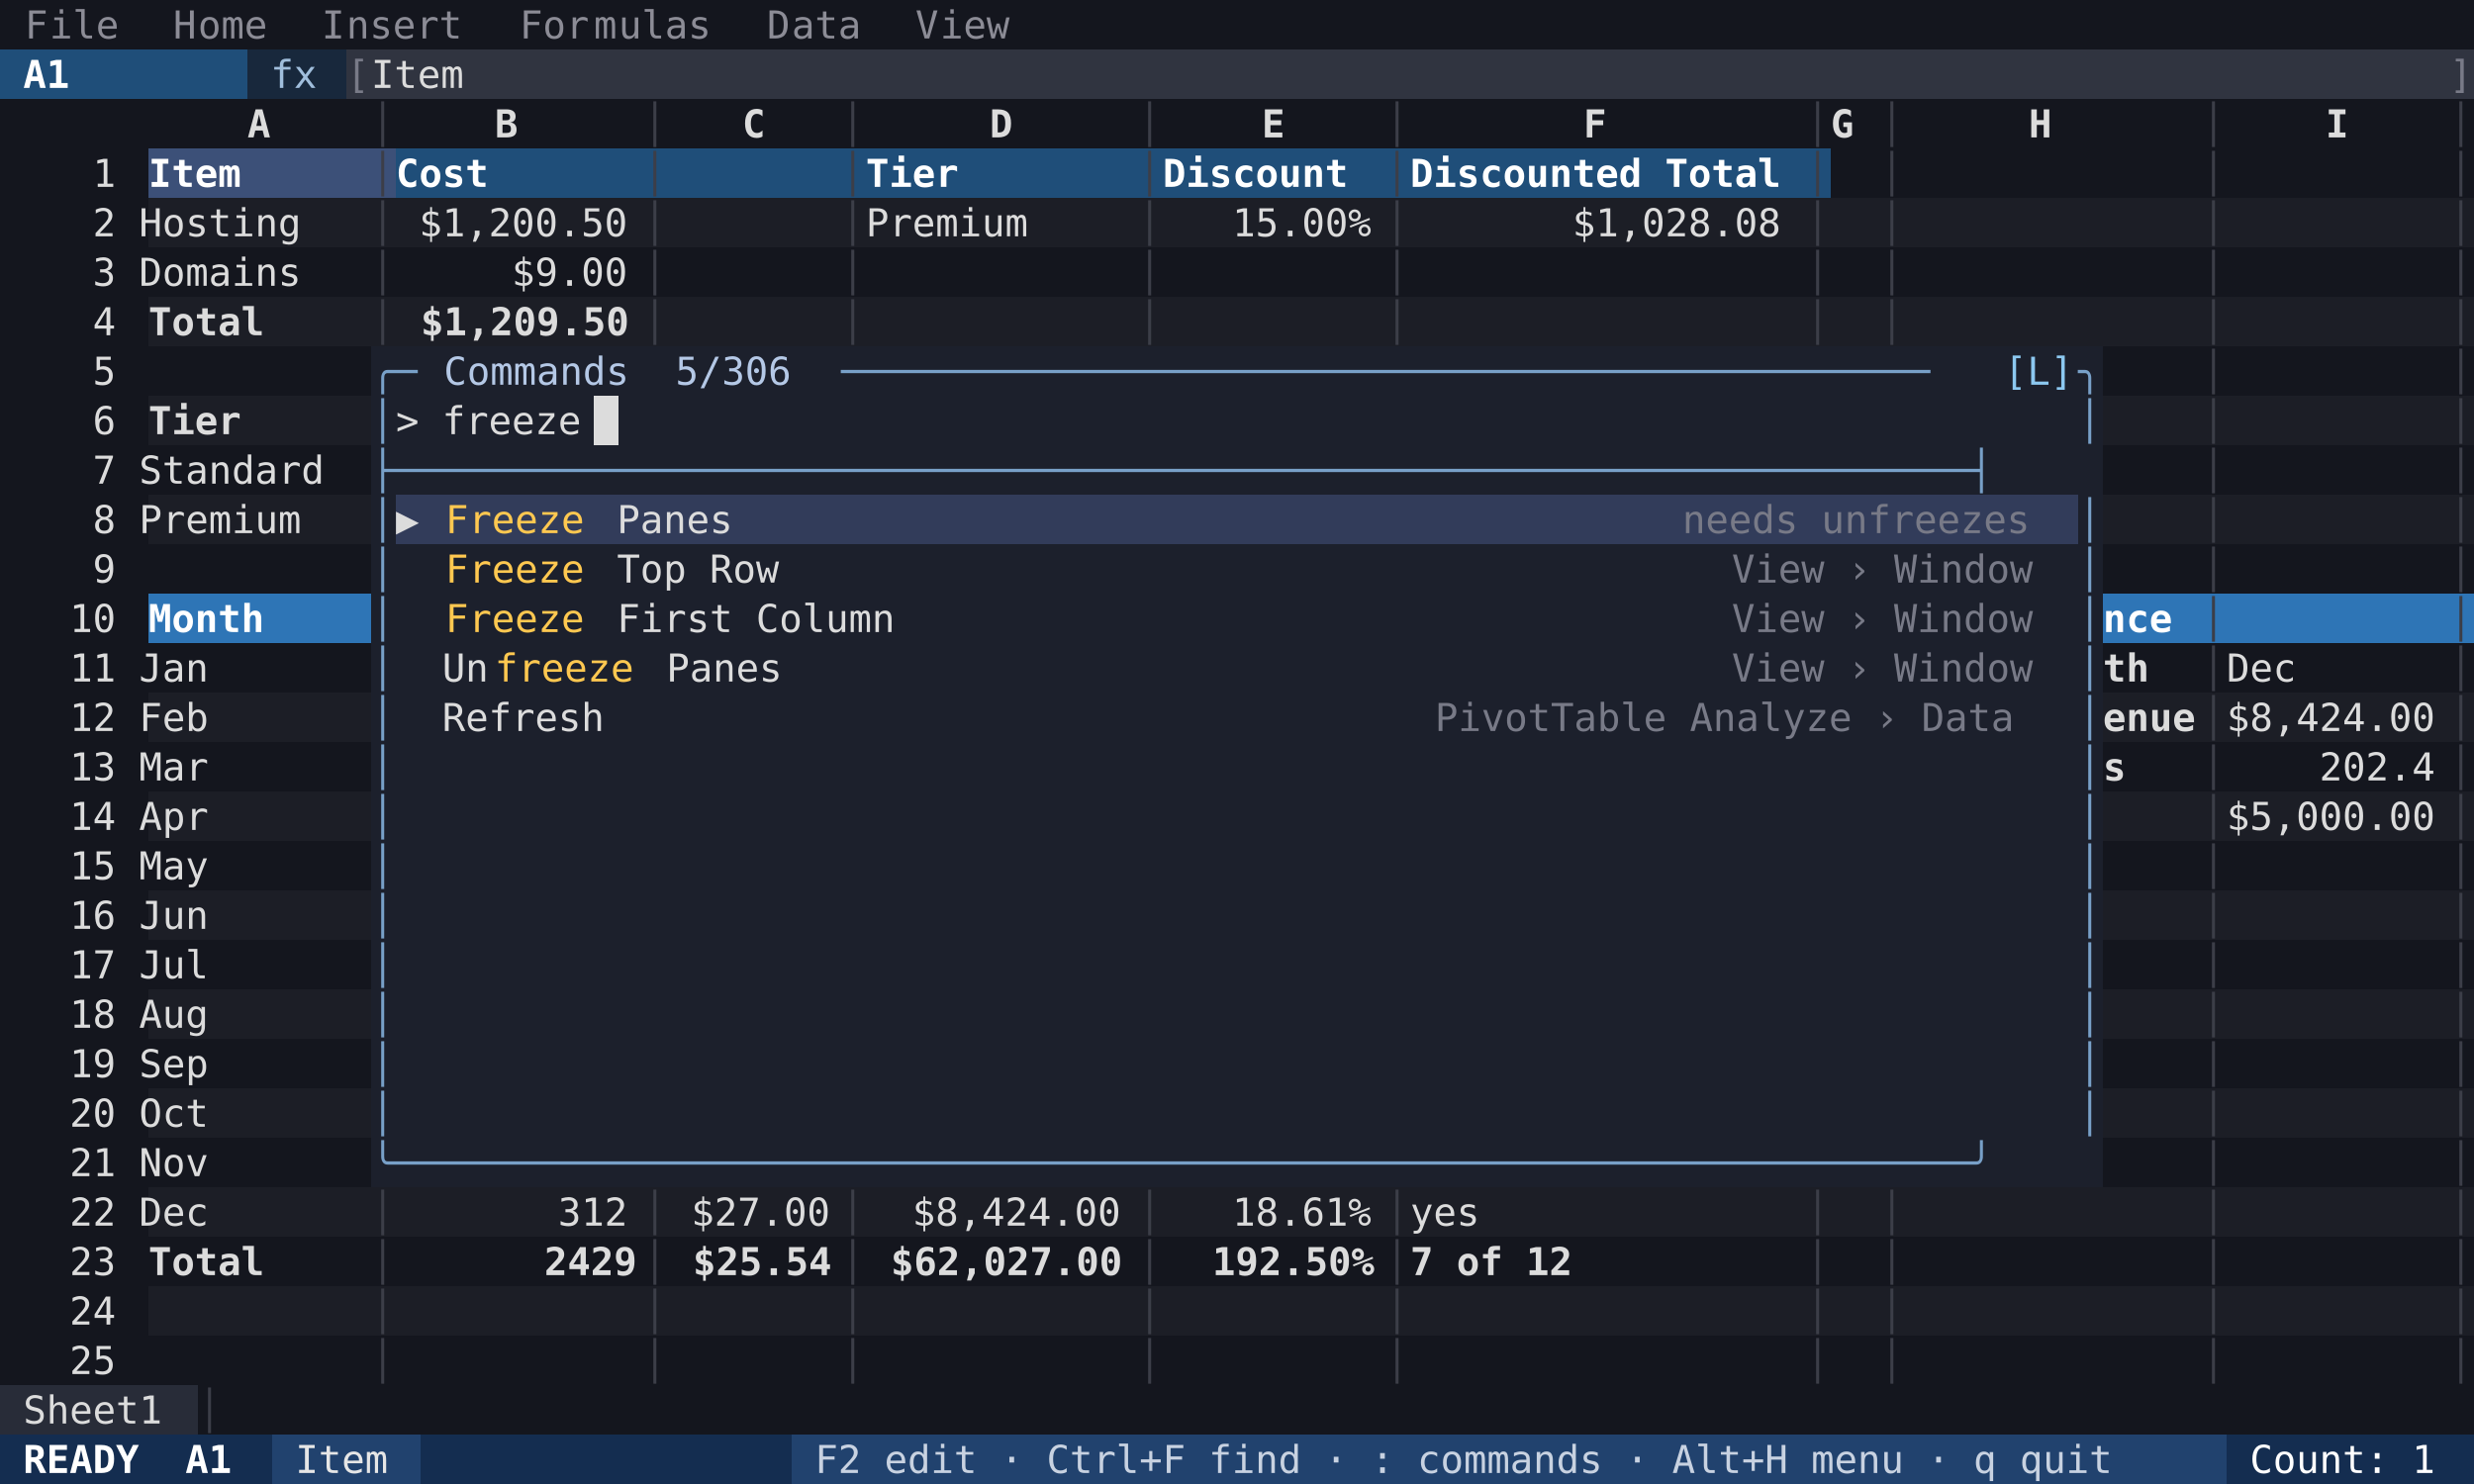
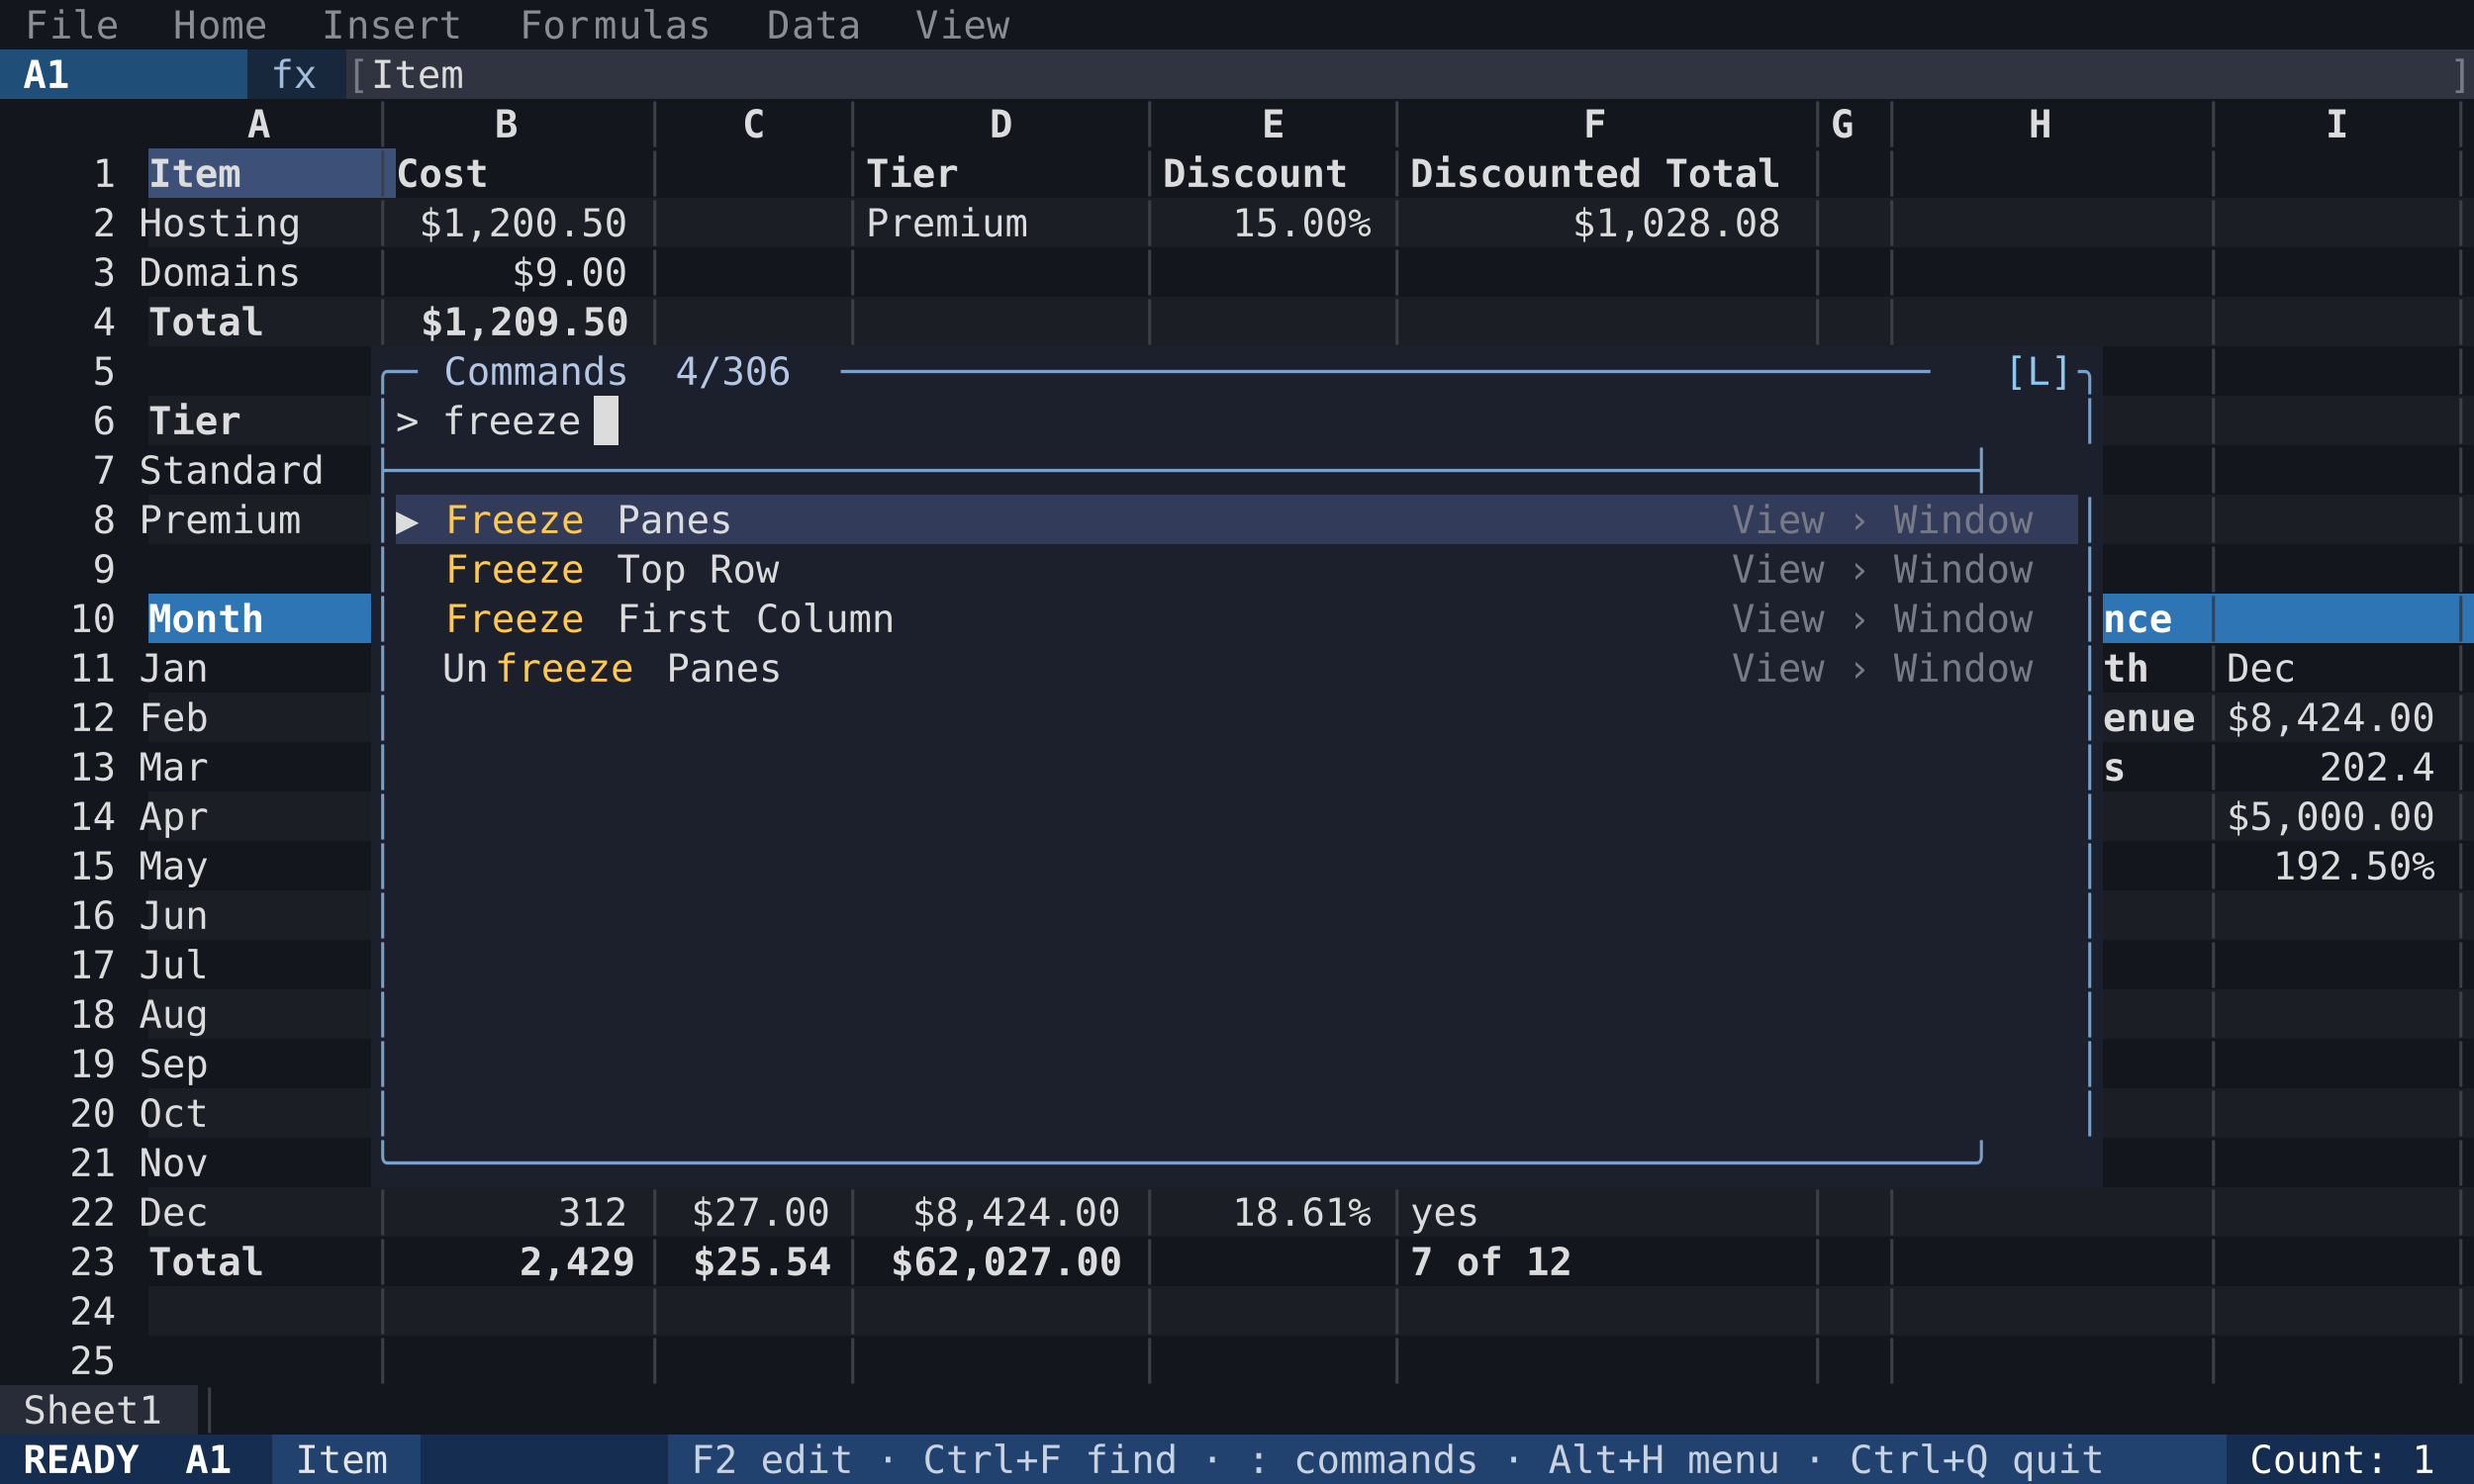
<svg xmlns="http://www.w3.org/2000/svg" width="900" height="540" viewBox="0 0 900 540" font-family="'SF Mono','DejaVu Sans Mono',monospace" font-size="14" xml:space="preserve">
  <rect width="100%" height="100%" fill="#101010" />
  <rect x="0" y="0" width="900" height="18" fill="#14161e" />
  <text x="9" y="14" textLength="9" lengthAdjust="spacingAndGlyphs" fill="#8c8c96">F</text>
  <text x="18" y="14" textLength="27" lengthAdjust="spacingAndGlyphs" fill="#8c8c96">ile</text>
  <text x="63" y="14" textLength="9" lengthAdjust="spacingAndGlyphs" fill="#8c8c96">H</text>
  <text x="72" y="14" textLength="27" lengthAdjust="spacingAndGlyphs" fill="#8c8c96">ome</text>
  <text x="117" y="14" textLength="9" lengthAdjust="spacingAndGlyphs" fill="#8c8c96">I</text>
  <text x="126" y="14" textLength="45" lengthAdjust="spacingAndGlyphs" fill="#8c8c96">nsert</text>
  <text x="189" y="14" textLength="27" lengthAdjust="spacingAndGlyphs" fill="#8c8c96">For</text>
  <text x="216" y="14" textLength="9" lengthAdjust="spacingAndGlyphs" fill="#8c8c96">m</text>
  <text x="225" y="14" textLength="36" lengthAdjust="spacingAndGlyphs" fill="#8c8c96">ulas</text>
  <text x="279" y="14" textLength="9" lengthAdjust="spacingAndGlyphs" fill="#8c8c96">D</text>
  <text x="288" y="14" textLength="27" lengthAdjust="spacingAndGlyphs" fill="#8c8c96">ata</text>
  <text x="333" y="14" textLength="9" lengthAdjust="spacingAndGlyphs" fill="#8c8c96">V</text>
  <text x="342" y="14" textLength="27" lengthAdjust="spacingAndGlyphs" fill="#8c8c96">iew</text>
  <rect x="0" y="18" width="90" height="18" fill="#1f4e79" />
  <rect x="90" y="18" width="36" height="18" fill="#18283c" />
  <rect x="126" y="18" width="774" height="18" fill="#303440" />
  <text x="0" y="32" textLength="90" lengthAdjust="spacingAndGlyphs" fill="#ffffff" font-weight="bold"> A1       </text>
  <text x="90" y="32" textLength="36" lengthAdjust="spacingAndGlyphs" fill="#a0bedc"> fx </text>
  <text x="126" y="32" textLength="9" lengthAdjust="spacingAndGlyphs" fill="#787a87">[</text>
  <text x="135" y="32" textLength="756" lengthAdjust="spacingAndGlyphs" fill="#dcdcdc">Item                                                                                </text>
  <text x="891" y="32" textLength="9" lengthAdjust="spacingAndGlyphs" fill="#787a87">]</text>
  <rect x="0" y="36" width="900" height="18" fill="#14161e" />
  <text x="90" y="50" textLength="9" lengthAdjust="spacingAndGlyphs" fill="#dcdcdc" font-weight="bold">A</text>
  <text x="135" y="50" textLength="9" lengthAdjust="spacingAndGlyphs" fill="#3c3e48">│</text>
  <text x="180" y="50" textLength="9" lengthAdjust="spacingAndGlyphs" fill="#dcdcdc" font-weight="bold">B</text>
  <text x="234" y="50" textLength="9" lengthAdjust="spacingAndGlyphs" fill="#3c3e48">│</text>
  <text x="270" y="50" textLength="9" lengthAdjust="spacingAndGlyphs" fill="#dcdcdc" font-weight="bold">C</text>
  <text x="306" y="50" textLength="9" lengthAdjust="spacingAndGlyphs" fill="#3c3e48">│</text>
  <text x="360" y="50" textLength="9" lengthAdjust="spacingAndGlyphs" fill="#dcdcdc" font-weight="bold">D</text>
  <text x="414" y="50" textLength="9" lengthAdjust="spacingAndGlyphs" fill="#3c3e48">│</text>
  <text x="459" y="50" textLength="9" lengthAdjust="spacingAndGlyphs" fill="#dcdcdc" font-weight="bold">E</text>
  <text x="504" y="50" textLength="9" lengthAdjust="spacingAndGlyphs" fill="#3c3e48">│</text>
  <text x="576" y="50" textLength="9" lengthAdjust="spacingAndGlyphs" fill="#dcdcdc" font-weight="bold">F</text>
  <text x="657" y="50" textLength="9" lengthAdjust="spacingAndGlyphs" fill="#3c3e48">│</text>
  <text x="666" y="50" textLength="9" lengthAdjust="spacingAndGlyphs" fill="#dcdcdc" font-weight="bold">G</text>
  <text x="684" y="50" textLength="9" lengthAdjust="spacingAndGlyphs" fill="#3c3e48">│</text>
  <text x="738" y="50" textLength="9" lengthAdjust="spacingAndGlyphs" fill="#dcdcdc" font-weight="bold">H</text>
  <text x="801" y="50" textLength="9" lengthAdjust="spacingAndGlyphs" fill="#3c3e48">│</text>
  <text x="846" y="50" textLength="9" lengthAdjust="spacingAndGlyphs" fill="#dcdcdc" font-weight="bold">I</text>
  <text x="891" y="50" textLength="9" lengthAdjust="spacingAndGlyphs" fill="#3c3e48">│</text>
  <rect x="0" y="54" width="54" height="18" fill="#14161e" />
  <rect x="54" y="54" width="90" height="18" fill="#3c5078" />
-   <rect x="144" y="54" width="522" height="18" fill="#1f4e79" />
-   <rect x="666" y="54" width="234" height="18" fill="#14161e" />
+   <rect x="144" y="54" width="756" height="18" fill="#14161e" />
  <text x="0" y="68" textLength="54" lengthAdjust="spacingAndGlyphs" fill="#dcdcdc">    1 </text>
-   <text x="54" y="68" textLength="36" lengthAdjust="spacingAndGlyphs" fill="#ffffff" font-weight="bold">Item</text>
+   <text x="54" y="68" textLength="36" lengthAdjust="spacingAndGlyphs" fill="#dcdcdc" font-weight="bold">Item</text>
  <text x="135" y="68" textLength="9" lengthAdjust="spacingAndGlyphs" fill="#3c3e48">│</text>
-   <text x="144" y="68" textLength="36" lengthAdjust="spacingAndGlyphs" fill="#ffffff" font-weight="bold">Cost</text>
+   <text x="144" y="68" textLength="36" lengthAdjust="spacingAndGlyphs" fill="#dcdcdc" font-weight="bold">Cost</text>
  <text x="234" y="68" textLength="9" lengthAdjust="spacingAndGlyphs" fill="#3c3e48">│</text>
  <text x="306" y="68" textLength="9" lengthAdjust="spacingAndGlyphs" fill="#3c3e48">│</text>
-   <text x="315" y="68" textLength="36" lengthAdjust="spacingAndGlyphs" fill="#ffffff" font-weight="bold">Tier</text>
+   <text x="315" y="68" textLength="36" lengthAdjust="spacingAndGlyphs" fill="#dcdcdc" font-weight="bold">Tier</text>
  <text x="414" y="68" textLength="9" lengthAdjust="spacingAndGlyphs" fill="#3c3e48">│</text>
-   <text x="423" y="68" textLength="72" lengthAdjust="spacingAndGlyphs" fill="#ffffff" font-weight="bold">Discount</text>
+   <text x="423" y="68" textLength="72" lengthAdjust="spacingAndGlyphs" fill="#dcdcdc" font-weight="bold">Discount</text>
  <text x="504" y="68" textLength="9" lengthAdjust="spacingAndGlyphs" fill="#3c3e48">│</text>
-   <text x="513" y="68" textLength="144" lengthAdjust="spacingAndGlyphs" fill="#ffffff" font-weight="bold">Discounted Total</text>
+   <text x="513" y="68" textLength="144" lengthAdjust="spacingAndGlyphs" fill="#dcdcdc" font-weight="bold">Discounted Total</text>
  <text x="657" y="68" textLength="9" lengthAdjust="spacingAndGlyphs" fill="#3c3e48">│</text>
  <text x="684" y="68" textLength="9" lengthAdjust="spacingAndGlyphs" fill="#3c3e48">│</text>
  <text x="801" y="68" textLength="9" lengthAdjust="spacingAndGlyphs" fill="#3c3e48">│</text>
  <text x="891" y="68" textLength="9" lengthAdjust="spacingAndGlyphs" fill="#3c3e48">│</text>
  <rect x="0" y="72" width="54" height="18" fill="#14161e" />
  <rect x="54" y="72" width="846" height="18" fill="#1c1e26" />
  <text x="0" y="86" textLength="135" lengthAdjust="spacingAndGlyphs" fill="#dcdcdc">    2 Hosting  </text>
  <text x="135" y="86" textLength="9" lengthAdjust="spacingAndGlyphs" fill="#3c3e48">│</text>
  <text x="144" y="86" textLength="90" lengthAdjust="spacingAndGlyphs" fill="#dcdcdc"> $1,200.50</text>
  <text x="234" y="86" textLength="9" lengthAdjust="spacingAndGlyphs" fill="#3c3e48">│</text>
  <text x="306" y="86" textLength="9" lengthAdjust="spacingAndGlyphs" fill="#3c3e48">│</text>
  <text x="315" y="86" textLength="63" lengthAdjust="spacingAndGlyphs" fill="#dcdcdc">Premium</text>
  <text x="414" y="86" textLength="9" lengthAdjust="spacingAndGlyphs" fill="#3c3e48">│</text>
  <text x="423" y="86" textLength="81" lengthAdjust="spacingAndGlyphs" fill="#dcdcdc">   15.00%</text>
  <text x="504" y="86" textLength="9" lengthAdjust="spacingAndGlyphs" fill="#3c3e48">│</text>
  <text x="513" y="86" textLength="144" lengthAdjust="spacingAndGlyphs" fill="#dcdcdc">       $1,028.08</text>
  <text x="657" y="86" textLength="9" lengthAdjust="spacingAndGlyphs" fill="#3c3e48">│</text>
  <text x="684" y="86" textLength="9" lengthAdjust="spacingAndGlyphs" fill="#3c3e48">│</text>
  <text x="801" y="86" textLength="9" lengthAdjust="spacingAndGlyphs" fill="#3c3e48">│</text>
  <text x="891" y="86" textLength="9" lengthAdjust="spacingAndGlyphs" fill="#3c3e48">│</text>
  <rect x="0" y="90" width="900" height="18" fill="#14161e" />
  <text x="0" y="104" textLength="135" lengthAdjust="spacingAndGlyphs" fill="#dcdcdc">    3 Domains  </text>
  <text x="135" y="104" textLength="9" lengthAdjust="spacingAndGlyphs" fill="#3c3e48">│</text>
  <text x="144" y="104" textLength="90" lengthAdjust="spacingAndGlyphs" fill="#dcdcdc">     $9.00</text>
  <text x="234" y="104" textLength="9" lengthAdjust="spacingAndGlyphs" fill="#3c3e48">│</text>
  <text x="306" y="104" textLength="9" lengthAdjust="spacingAndGlyphs" fill="#3c3e48">│</text>
  <text x="414" y="104" textLength="9" lengthAdjust="spacingAndGlyphs" fill="#3c3e48">│</text>
  <text x="504" y="104" textLength="9" lengthAdjust="spacingAndGlyphs" fill="#3c3e48">│</text>
  <text x="657" y="104" textLength="9" lengthAdjust="spacingAndGlyphs" fill="#3c3e48">│</text>
  <text x="684" y="104" textLength="9" lengthAdjust="spacingAndGlyphs" fill="#3c3e48">│</text>
  <text x="801" y="104" textLength="9" lengthAdjust="spacingAndGlyphs" fill="#3c3e48">│</text>
  <text x="891" y="104" textLength="9" lengthAdjust="spacingAndGlyphs" fill="#3c3e48">│</text>
  <rect x="0" y="108" width="54" height="18" fill="#14161e" />
  <rect x="54" y="108" width="846" height="18" fill="#1c1e26" />
  <text x="0" y="122" textLength="54" lengthAdjust="spacingAndGlyphs" fill="#dcdcdc">    4 </text>
  <text x="54" y="122" textLength="45" lengthAdjust="spacingAndGlyphs" fill="#dcdcdc" font-weight="bold">Total</text>
  <text x="135" y="122" textLength="9" lengthAdjust="spacingAndGlyphs" fill="#3c3e48">│</text>
  <text x="153" y="122" textLength="81" lengthAdjust="spacingAndGlyphs" fill="#dcdcdc" font-weight="bold">$1,209.50</text>
  <text x="234" y="122" textLength="9" lengthAdjust="spacingAndGlyphs" fill="#3c3e48">│</text>
  <text x="306" y="122" textLength="9" lengthAdjust="spacingAndGlyphs" fill="#3c3e48">│</text>
  <text x="414" y="122" textLength="9" lengthAdjust="spacingAndGlyphs" fill="#3c3e48">│</text>
  <text x="504" y="122" textLength="9" lengthAdjust="spacingAndGlyphs" fill="#3c3e48">│</text>
  <text x="657" y="122" textLength="9" lengthAdjust="spacingAndGlyphs" fill="#3c3e48">│</text>
  <text x="684" y="122" textLength="9" lengthAdjust="spacingAndGlyphs" fill="#3c3e48">│</text>
  <text x="801" y="122" textLength="9" lengthAdjust="spacingAndGlyphs" fill="#3c3e48">│</text>
  <text x="891" y="122" textLength="9" lengthAdjust="spacingAndGlyphs" fill="#3c3e48">│</text>
  <rect x="0" y="126" width="135" height="18" fill="#14161e" />
  <rect x="135" y="126" width="630" height="18" fill="#1c202c" />
  <rect x="765" y="126" width="135" height="18" fill="#14161e" />
  <text x="0" y="140" textLength="135" lengthAdjust="spacingAndGlyphs" fill="#dcdcdc">    5          </text>
  <text x="135" y="140" textLength="18" lengthAdjust="spacingAndGlyphs" fill="#78a0c8">╭─</text>
-   <text x="153" y="140" textLength="153" lengthAdjust="spacingAndGlyphs" fill="#b4c8e6"> Commands  5/306 </text>
+   <text x="153" y="140" textLength="153" lengthAdjust="spacingAndGlyphs" fill="#b4c8e6"> Commands  4/306 </text>
  <text x="306" y="140" textLength="423" lengthAdjust="spacingAndGlyphs" fill="#78a0c8">───────────────────────────────────────────────</text>
  <text x="729" y="140" textLength="27" lengthAdjust="spacingAndGlyphs" fill="#8cc8f0">[L]</text>
  <text x="756" y="140" textLength="9" lengthAdjust="spacingAndGlyphs" fill="#78a0c8">╮</text>
  <text x="801" y="140" textLength="9" lengthAdjust="spacingAndGlyphs" fill="#3c3e48">│</text>
  <text x="891" y="140" textLength="9" lengthAdjust="spacingAndGlyphs" fill="#3c3e48">│</text>
  <rect x="0" y="144" width="54" height="18" fill="#14161e" />
  <rect x="54" y="144" width="81" height="18" fill="#1c1e26" />
  <rect x="135" y="144" width="81" height="18" fill="#1c202c" />
  <rect x="216" y="144" width="9" height="18" fill="#dcdcdc" />
  <rect x="225" y="144" width="540" height="18" fill="#1c202c" />
  <rect x="765" y="144" width="135" height="18" fill="#1c1e26" />
  <text x="0" y="158" textLength="54" lengthAdjust="spacingAndGlyphs" fill="#dcdcdc">    6 </text>
  <text x="54" y="158" textLength="36" lengthAdjust="spacingAndGlyphs" fill="#dcdcdc" font-weight="bold">Tier</text>
  <text x="135" y="158" textLength="9" lengthAdjust="spacingAndGlyphs" fill="#78a0c8">│</text>
  <text x="144" y="158" textLength="72" lengthAdjust="spacingAndGlyphs" fill="#dcdcdc">&gt; freeze</text>
  <text x="756" y="158" textLength="9" lengthAdjust="spacingAndGlyphs" fill="#78a0c8">│</text>
  <text x="801" y="158" textLength="9" lengthAdjust="spacingAndGlyphs" fill="#3c3e48">│</text>
  <text x="891" y="158" textLength="9" lengthAdjust="spacingAndGlyphs" fill="#3c3e48">│</text>
  <rect x="0" y="162" width="135" height="18" fill="#14161e" />
  <rect x="135" y="162" width="630" height="18" fill="#1c202c" />
  <rect x="765" y="162" width="135" height="18" fill="#14161e" />
  <text x="0" y="176" textLength="135" lengthAdjust="spacingAndGlyphs" fill="#dcdcdc">    7 Standard </text>
  <text x="135" y="176" textLength="630" lengthAdjust="spacingAndGlyphs" fill="#78a0c8">├────────────────────────────────────────────────────────────────────┤</text>
  <text x="801" y="176" textLength="9" lengthAdjust="spacingAndGlyphs" fill="#3c3e48">│</text>
  <text x="891" y="176" textLength="9" lengthAdjust="spacingAndGlyphs" fill="#3c3e48">│</text>
  <rect x="0" y="180" width="54" height="18" fill="#14161e" />
  <rect x="54" y="180" width="81" height="18" fill="#1c1e26" />
  <rect x="135" y="180" width="9" height="18" fill="#1c202c" />
  <rect x="144" y="180" width="612" height="18" fill="#323c5a" />
  <rect x="756" y="180" width="9" height="18" fill="#1c202c" />
  <rect x="765" y="180" width="135" height="18" fill="#1c1e26" />
  <text x="0" y="194" textLength="135" lengthAdjust="spacingAndGlyphs" fill="#dcdcdc">    8 Premium  </text>
  <text x="135" y="194" textLength="9" lengthAdjust="spacingAndGlyphs" fill="#78a0c8">│</text>
  <text x="144" y="194" textLength="18" lengthAdjust="spacingAndGlyphs" fill="#dcdcdc">▶ </text>
  <text x="162" y="194" textLength="54" lengthAdjust="spacingAndGlyphs" fill="#ffc850">Freeze</text>
-   <text x="216" y="194" textLength="396" lengthAdjust="spacingAndGlyphs" fill="#dcdcdc"> Panes                                      </text>
-   <text x="612" y="194" textLength="135" lengthAdjust="spacingAndGlyphs" fill="#787a87">needs unfreezes</text>
+   <text x="216" y="194" textLength="414" lengthAdjust="spacingAndGlyphs" fill="#dcdcdc"> Panes                                        </text>
+   <text x="630" y="194" textLength="117" lengthAdjust="spacingAndGlyphs" fill="#787a87">View › Window</text>
  <text x="756" y="194" textLength="9" lengthAdjust="spacingAndGlyphs" fill="#78a0c8">│</text>
  <text x="801" y="194" textLength="9" lengthAdjust="spacingAndGlyphs" fill="#3c3e48">│</text>
  <text x="891" y="194" textLength="9" lengthAdjust="spacingAndGlyphs" fill="#3c3e48">│</text>
  <rect x="0" y="198" width="135" height="18" fill="#14161e" />
  <rect x="135" y="198" width="630" height="18" fill="#1c202c" />
  <rect x="765" y="198" width="135" height="18" fill="#14161e" />
  <text x="0" y="212" textLength="135" lengthAdjust="spacingAndGlyphs" fill="#dcdcdc">    9          </text>
  <text x="135" y="212" textLength="9" lengthAdjust="spacingAndGlyphs" fill="#78a0c8">│</text>
  <text x="162" y="212" textLength="54" lengthAdjust="spacingAndGlyphs" fill="#ffc850">Freeze</text>
  <text x="216" y="212" textLength="414" lengthAdjust="spacingAndGlyphs" fill="#dcdcdc"> Top Row                                      </text>
  <text x="630" y="212" textLength="117" lengthAdjust="spacingAndGlyphs" fill="#787a87">View › Window</text>
  <text x="756" y="212" textLength="9" lengthAdjust="spacingAndGlyphs" fill="#78a0c8">│</text>
  <text x="801" y="212" textLength="9" lengthAdjust="spacingAndGlyphs" fill="#3c3e48">│</text>
  <text x="891" y="212" textLength="9" lengthAdjust="spacingAndGlyphs" fill="#3c3e48">│</text>
  <rect x="0" y="216" width="54" height="18" fill="#14161e" />
  <rect x="54" y="216" width="81" height="18" fill="#2e75b6" />
  <rect x="135" y="216" width="630" height="18" fill="#1c202c" />
  <rect x="765" y="216" width="135" height="18" fill="#2e75b6" />
  <text x="0" y="230" textLength="54" lengthAdjust="spacingAndGlyphs" fill="#dcdcdc">   10 </text>
  <text x="54" y="230" textLength="45" lengthAdjust="spacingAndGlyphs" fill="#ffffff" font-weight="bold">Month</text>
  <text x="135" y="230" textLength="9" lengthAdjust="spacingAndGlyphs" fill="#78a0c8">│</text>
  <text x="162" y="230" textLength="54" lengthAdjust="spacingAndGlyphs" fill="#ffc850">Freeze</text>
  <text x="216" y="230" textLength="414" lengthAdjust="spacingAndGlyphs" fill="#dcdcdc"> First Column                                 </text>
  <text x="630" y="230" textLength="117" lengthAdjust="spacingAndGlyphs" fill="#787a87">View › Window</text>
  <text x="756" y="230" textLength="9" lengthAdjust="spacingAndGlyphs" fill="#78a0c8">│</text>
  <text x="765" y="230" textLength="27" lengthAdjust="spacingAndGlyphs" fill="#ffffff" font-weight="bold">nce</text>
  <text x="801" y="230" textLength="9" lengthAdjust="spacingAndGlyphs" fill="#3c3e48">│</text>
  <text x="891" y="230" textLength="9" lengthAdjust="spacingAndGlyphs" fill="#3c3e48">│</text>
  <rect x="0" y="234" width="135" height="18" fill="#14161e" />
  <rect x="135" y="234" width="630" height="18" fill="#1c202c" />
  <rect x="765" y="234" width="135" height="18" fill="#14161e" />
  <text x="0" y="248" textLength="135" lengthAdjust="spacingAndGlyphs" fill="#dcdcdc">   11 Jan      </text>
  <text x="135" y="248" textLength="9" lengthAdjust="spacingAndGlyphs" fill="#78a0c8">│</text>
  <text x="144" y="248" textLength="36" lengthAdjust="spacingAndGlyphs" fill="#dcdcdc">  Un</text>
  <text x="180" y="248" textLength="54" lengthAdjust="spacingAndGlyphs" fill="#ffc850">freeze</text>
  <text x="234" y="248" textLength="396" lengthAdjust="spacingAndGlyphs" fill="#dcdcdc"> Panes                                      </text>
  <text x="630" y="248" textLength="117" lengthAdjust="spacingAndGlyphs" fill="#787a87">View › Window</text>
  <text x="756" y="248" textLength="9" lengthAdjust="spacingAndGlyphs" fill="#78a0c8">│</text>
  <text x="765" y="248" textLength="18" lengthAdjust="spacingAndGlyphs" fill="#dcdcdc" font-weight="bold">th</text>
  <text x="801" y="248" textLength="9" lengthAdjust="spacingAndGlyphs" fill="#3c3e48">│</text>
  <text x="810" y="248" textLength="81" lengthAdjust="spacingAndGlyphs" fill="#dcdcdc">Dec      </text>
  <text x="891" y="248" textLength="9" lengthAdjust="spacingAndGlyphs" fill="#3c3e48">│</text>
  <rect x="0" y="252" width="54" height="18" fill="#14161e" />
  <rect x="54" y="252" width="81" height="18" fill="#1c1e26" />
  <rect x="135" y="252" width="630" height="18" fill="#1c202c" />
  <rect x="765" y="252" width="135" height="18" fill="#1c1e26" />
  <text x="0" y="266" textLength="135" lengthAdjust="spacingAndGlyphs" fill="#dcdcdc">   12 Feb      </text>
  <text x="135" y="266" textLength="9" lengthAdjust="spacingAndGlyphs" fill="#78a0c8">│</text>
-   <text x="144" y="266" textLength="378" lengthAdjust="spacingAndGlyphs" fill="#dcdcdc">  Refresh                                 </text>
-   <text x="522" y="266" textLength="225" lengthAdjust="spacingAndGlyphs" fill="#787a87">PivotTable Analyze › Data</text>
  <text x="756" y="266" textLength="9" lengthAdjust="spacingAndGlyphs" fill="#78a0c8">│</text>
  <text x="765" y="266" textLength="36" lengthAdjust="spacingAndGlyphs" fill="#dcdcdc" font-weight="bold">enue</text>
  <text x="801" y="266" textLength="9" lengthAdjust="spacingAndGlyphs" fill="#3c3e48">│</text>
  <text x="810" y="266" textLength="81" lengthAdjust="spacingAndGlyphs" fill="#dcdcdc">$8,424.00</text>
  <text x="891" y="266" textLength="9" lengthAdjust="spacingAndGlyphs" fill="#3c3e48">│</text>
  <rect x="0" y="270" width="135" height="18" fill="#14161e" />
  <rect x="135" y="270" width="630" height="18" fill="#1c202c" />
  <rect x="765" y="270" width="135" height="18" fill="#14161e" />
  <text x="0" y="284" textLength="135" lengthAdjust="spacingAndGlyphs" fill="#dcdcdc">   13 Mar      </text>
  <text x="135" y="284" textLength="9" lengthAdjust="spacingAndGlyphs" fill="#78a0c8">│</text>
  <text x="756" y="284" textLength="9" lengthAdjust="spacingAndGlyphs" fill="#78a0c8">│</text>
  <text x="765" y="284" textLength="9" lengthAdjust="spacingAndGlyphs" fill="#dcdcdc" font-weight="bold">s</text>
  <text x="801" y="284" textLength="9" lengthAdjust="spacingAndGlyphs" fill="#3c3e48">│</text>
  <text x="810" y="284" textLength="81" lengthAdjust="spacingAndGlyphs" fill="#dcdcdc">    202.4</text>
  <text x="891" y="284" textLength="9" lengthAdjust="spacingAndGlyphs" fill="#3c3e48">│</text>
  <rect x="0" y="288" width="54" height="18" fill="#14161e" />
  <rect x="54" y="288" width="81" height="18" fill="#1c1e26" />
  <rect x="135" y="288" width="630" height="18" fill="#1c202c" />
  <rect x="765" y="288" width="135" height="18" fill="#1c1e26" />
  <text x="0" y="302" textLength="135" lengthAdjust="spacingAndGlyphs" fill="#dcdcdc">   14 Apr      </text>
  <text x="135" y="302" textLength="9" lengthAdjust="spacingAndGlyphs" fill="#78a0c8">│</text>
  <text x="756" y="302" textLength="9" lengthAdjust="spacingAndGlyphs" fill="#78a0c8">│</text>
  <text x="801" y="302" textLength="9" lengthAdjust="spacingAndGlyphs" fill="#3c3e48">│</text>
  <text x="810" y="302" textLength="81" lengthAdjust="spacingAndGlyphs" fill="#dcdcdc">$5,000.00</text>
  <text x="891" y="302" textLength="9" lengthAdjust="spacingAndGlyphs" fill="#3c3e48">│</text>
  <rect x="0" y="306" width="135" height="18" fill="#14161e" />
  <rect x="135" y="306" width="630" height="18" fill="#1c202c" />
  <rect x="765" y="306" width="135" height="18" fill="#14161e" />
  <text x="0" y="320" textLength="135" lengthAdjust="spacingAndGlyphs" fill="#dcdcdc">   15 May      </text>
  <text x="135" y="320" textLength="9" lengthAdjust="spacingAndGlyphs" fill="#78a0c8">│</text>
  <text x="756" y="320" textLength="9" lengthAdjust="spacingAndGlyphs" fill="#78a0c8">│</text>
  <text x="801" y="320" textLength="9" lengthAdjust="spacingAndGlyphs" fill="#3c3e48">│</text>
+   <text x="810" y="320" textLength="81" lengthAdjust="spacingAndGlyphs" fill="#dcdcdc">  192.50%</text>
  <text x="891" y="320" textLength="9" lengthAdjust="spacingAndGlyphs" fill="#3c3e48">│</text>
  <rect x="0" y="324" width="54" height="18" fill="#14161e" />
  <rect x="54" y="324" width="81" height="18" fill="#1c1e26" />
  <rect x="135" y="324" width="630" height="18" fill="#1c202c" />
  <rect x="765" y="324" width="135" height="18" fill="#1c1e26" />
  <text x="0" y="338" textLength="135" lengthAdjust="spacingAndGlyphs" fill="#dcdcdc">   16 Jun      </text>
  <text x="135" y="338" textLength="9" lengthAdjust="spacingAndGlyphs" fill="#78a0c8">│</text>
  <text x="756" y="338" textLength="9" lengthAdjust="spacingAndGlyphs" fill="#78a0c8">│</text>
  <text x="801" y="338" textLength="9" lengthAdjust="spacingAndGlyphs" fill="#3c3e48">│</text>
  <text x="891" y="338" textLength="9" lengthAdjust="spacingAndGlyphs" fill="#3c3e48">│</text>
  <rect x="0" y="342" width="135" height="18" fill="#14161e" />
  <rect x="135" y="342" width="630" height="18" fill="#1c202c" />
  <rect x="765" y="342" width="135" height="18" fill="#14161e" />
  <text x="0" y="356" textLength="135" lengthAdjust="spacingAndGlyphs" fill="#dcdcdc">   17 Jul      </text>
  <text x="135" y="356" textLength="9" lengthAdjust="spacingAndGlyphs" fill="#78a0c8">│</text>
  <text x="756" y="356" textLength="9" lengthAdjust="spacingAndGlyphs" fill="#78a0c8">│</text>
  <text x="801" y="356" textLength="9" lengthAdjust="spacingAndGlyphs" fill="#3c3e48">│</text>
  <text x="891" y="356" textLength="9" lengthAdjust="spacingAndGlyphs" fill="#3c3e48">│</text>
  <rect x="0" y="360" width="54" height="18" fill="#14161e" />
  <rect x="54" y="360" width="81" height="18" fill="#1c1e26" />
  <rect x="135" y="360" width="630" height="18" fill="#1c202c" />
  <rect x="765" y="360" width="135" height="18" fill="#1c1e26" />
  <text x="0" y="374" textLength="135" lengthAdjust="spacingAndGlyphs" fill="#dcdcdc">   18 Aug      </text>
  <text x="135" y="374" textLength="9" lengthAdjust="spacingAndGlyphs" fill="#78a0c8">│</text>
  <text x="756" y="374" textLength="9" lengthAdjust="spacingAndGlyphs" fill="#78a0c8">│</text>
  <text x="801" y="374" textLength="9" lengthAdjust="spacingAndGlyphs" fill="#3c3e48">│</text>
  <text x="891" y="374" textLength="9" lengthAdjust="spacingAndGlyphs" fill="#3c3e48">│</text>
  <rect x="0" y="378" width="135" height="18" fill="#14161e" />
  <rect x="135" y="378" width="630" height="18" fill="#1c202c" />
  <rect x="765" y="378" width="135" height="18" fill="#14161e" />
  <text x="0" y="392" textLength="135" lengthAdjust="spacingAndGlyphs" fill="#dcdcdc">   19 Sep      </text>
  <text x="135" y="392" textLength="9" lengthAdjust="spacingAndGlyphs" fill="#78a0c8">│</text>
  <text x="756" y="392" textLength="9" lengthAdjust="spacingAndGlyphs" fill="#78a0c8">│</text>
  <text x="801" y="392" textLength="9" lengthAdjust="spacingAndGlyphs" fill="#3c3e48">│</text>
  <text x="891" y="392" textLength="9" lengthAdjust="spacingAndGlyphs" fill="#3c3e48">│</text>
  <rect x="0" y="396" width="54" height="18" fill="#14161e" />
  <rect x="54" y="396" width="81" height="18" fill="#1c1e26" />
  <rect x="135" y="396" width="630" height="18" fill="#1c202c" />
  <rect x="765" y="396" width="135" height="18" fill="#1c1e26" />
  <text x="0" y="410" textLength="135" lengthAdjust="spacingAndGlyphs" fill="#dcdcdc">   20 Oct      </text>
  <text x="135" y="410" textLength="9" lengthAdjust="spacingAndGlyphs" fill="#78a0c8">│</text>
  <text x="756" y="410" textLength="9" lengthAdjust="spacingAndGlyphs" fill="#78a0c8">│</text>
  <text x="801" y="410" textLength="9" lengthAdjust="spacingAndGlyphs" fill="#3c3e48">│</text>
  <text x="891" y="410" textLength="9" lengthAdjust="spacingAndGlyphs" fill="#3c3e48">│</text>
  <rect x="0" y="414" width="135" height="18" fill="#14161e" />
  <rect x="135" y="414" width="630" height="18" fill="#1c202c" />
  <rect x="765" y="414" width="135" height="18" fill="#14161e" />
  <text x="0" y="428" textLength="135" lengthAdjust="spacingAndGlyphs" fill="#dcdcdc">   21 Nov      </text>
  <text x="135" y="428" textLength="630" lengthAdjust="spacingAndGlyphs" fill="#78a0c8">╰────────────────────────────────────────────────────────────────────╯</text>
  <text x="801" y="428" textLength="9" lengthAdjust="spacingAndGlyphs" fill="#3c3e48">│</text>
  <text x="891" y="428" textLength="9" lengthAdjust="spacingAndGlyphs" fill="#3c3e48">│</text>
  <rect x="0" y="432" width="54" height="18" fill="#14161e" />
  <rect x="54" y="432" width="846" height="18" fill="#1c1e26" />
  <text x="0" y="446" textLength="135" lengthAdjust="spacingAndGlyphs" fill="#dcdcdc">   22 Dec      </text>
  <text x="135" y="446" textLength="9" lengthAdjust="spacingAndGlyphs" fill="#3c3e48">│</text>
  <text x="144" y="446" textLength="90" lengthAdjust="spacingAndGlyphs" fill="#dcdcdc">       312</text>
  <text x="234" y="446" textLength="9" lengthAdjust="spacingAndGlyphs" fill="#3c3e48">│</text>
  <text x="243" y="446" textLength="63" lengthAdjust="spacingAndGlyphs" fill="#dcdcdc"> $27.00</text>
  <text x="306" y="446" textLength="9" lengthAdjust="spacingAndGlyphs" fill="#3c3e48">│</text>
  <text x="315" y="446" textLength="99" lengthAdjust="spacingAndGlyphs" fill="#dcdcdc">  $8,424.00</text>
  <text x="414" y="446" textLength="9" lengthAdjust="spacingAndGlyphs" fill="#3c3e48">│</text>
  <text x="423" y="446" textLength="81" lengthAdjust="spacingAndGlyphs" fill="#dcdcdc">   18.61%</text>
  <text x="504" y="446" textLength="9" lengthAdjust="spacingAndGlyphs" fill="#3c3e48">│</text>
  <text x="513" y="446" textLength="144" lengthAdjust="spacingAndGlyphs" fill="#dcdcdc">yes             </text>
  <text x="657" y="446" textLength="9" lengthAdjust="spacingAndGlyphs" fill="#3c3e48">│</text>
  <text x="684" y="446" textLength="9" lengthAdjust="spacingAndGlyphs" fill="#3c3e48">│</text>
  <text x="801" y="446" textLength="9" lengthAdjust="spacingAndGlyphs" fill="#3c3e48">│</text>
  <text x="891" y="446" textLength="9" lengthAdjust="spacingAndGlyphs" fill="#3c3e48">│</text>
  <rect x="0" y="450" width="900" height="18" fill="#14161e" />
  <text x="0" y="464" textLength="54" lengthAdjust="spacingAndGlyphs" fill="#dcdcdc">   23 </text>
  <text x="54" y="464" textLength="45" lengthAdjust="spacingAndGlyphs" fill="#dcdcdc" font-weight="bold">Total</text>
  <text x="135" y="464" textLength="9" lengthAdjust="spacingAndGlyphs" fill="#3c3e48">│</text>
-   <text x="198" y="464" textLength="36" lengthAdjust="spacingAndGlyphs" fill="#dcdcdc" font-weight="bold">2429</text>
+   <text x="189" y="464" textLength="45" lengthAdjust="spacingAndGlyphs" fill="#dcdcdc" font-weight="bold">2,429</text>
  <text x="234" y="464" textLength="9" lengthAdjust="spacingAndGlyphs" fill="#3c3e48">│</text>
  <text x="252" y="464" textLength="54" lengthAdjust="spacingAndGlyphs" fill="#dcdcdc" font-weight="bold">$25.54</text>
  <text x="306" y="464" textLength="9" lengthAdjust="spacingAndGlyphs" fill="#3c3e48">│</text>
  <text x="324" y="464" textLength="90" lengthAdjust="spacingAndGlyphs" fill="#dcdcdc" font-weight="bold">$62,027.00</text>
  <text x="414" y="464" textLength="9" lengthAdjust="spacingAndGlyphs" fill="#3c3e48">│</text>
-   <text x="441" y="464" textLength="63" lengthAdjust="spacingAndGlyphs" fill="#dcdcdc" font-weight="bold">192.50%</text>
  <text x="504" y="464" textLength="9" lengthAdjust="spacingAndGlyphs" fill="#3c3e48">│</text>
  <text x="513" y="464" textLength="63" lengthAdjust="spacingAndGlyphs" fill="#dcdcdc" font-weight="bold">7 of 12</text>
  <text x="657" y="464" textLength="9" lengthAdjust="spacingAndGlyphs" fill="#3c3e48">│</text>
  <text x="684" y="464" textLength="9" lengthAdjust="spacingAndGlyphs" fill="#3c3e48">│</text>
  <text x="801" y="464" textLength="9" lengthAdjust="spacingAndGlyphs" fill="#3c3e48">│</text>
  <text x="891" y="464" textLength="9" lengthAdjust="spacingAndGlyphs" fill="#3c3e48">│</text>
  <rect x="0" y="468" width="54" height="18" fill="#14161e" />
  <rect x="54" y="468" width="846" height="18" fill="#1c1e26" />
  <text x="0" y="482" textLength="135" lengthAdjust="spacingAndGlyphs" fill="#dcdcdc">   24          </text>
  <text x="135" y="482" textLength="9" lengthAdjust="spacingAndGlyphs" fill="#3c3e48">│</text>
  <text x="234" y="482" textLength="9" lengthAdjust="spacingAndGlyphs" fill="#3c3e48">│</text>
  <text x="306" y="482" textLength="9" lengthAdjust="spacingAndGlyphs" fill="#3c3e48">│</text>
  <text x="414" y="482" textLength="9" lengthAdjust="spacingAndGlyphs" fill="#3c3e48">│</text>
  <text x="504" y="482" textLength="9" lengthAdjust="spacingAndGlyphs" fill="#3c3e48">│</text>
  <text x="657" y="482" textLength="9" lengthAdjust="spacingAndGlyphs" fill="#3c3e48">│</text>
  <text x="684" y="482" textLength="9" lengthAdjust="spacingAndGlyphs" fill="#3c3e48">│</text>
  <text x="801" y="482" textLength="9" lengthAdjust="spacingAndGlyphs" fill="#3c3e48">│</text>
  <text x="891" y="482" textLength="9" lengthAdjust="spacingAndGlyphs" fill="#3c3e48">│</text>
  <rect x="0" y="486" width="900" height="18" fill="#14161e" />
  <text x="0" y="500" textLength="135" lengthAdjust="spacingAndGlyphs" fill="#dcdcdc">   25          </text>
  <text x="135" y="500" textLength="9" lengthAdjust="spacingAndGlyphs" fill="#3c3e48">│</text>
  <text x="234" y="500" textLength="9" lengthAdjust="spacingAndGlyphs" fill="#3c3e48">│</text>
  <text x="306" y="500" textLength="9" lengthAdjust="spacingAndGlyphs" fill="#3c3e48">│</text>
  <text x="414" y="500" textLength="9" lengthAdjust="spacingAndGlyphs" fill="#3c3e48">│</text>
  <text x="504" y="500" textLength="9" lengthAdjust="spacingAndGlyphs" fill="#3c3e48">│</text>
  <text x="657" y="500" textLength="9" lengthAdjust="spacingAndGlyphs" fill="#3c3e48">│</text>
  <text x="684" y="500" textLength="9" lengthAdjust="spacingAndGlyphs" fill="#3c3e48">│</text>
  <text x="801" y="500" textLength="9" lengthAdjust="spacingAndGlyphs" fill="#3c3e48">│</text>
  <text x="891" y="500" textLength="9" lengthAdjust="spacingAndGlyphs" fill="#3c3e48">│</text>
  <rect x="0" y="504" width="72" height="18" fill="#282c38" />
  <rect x="72" y="504" width="828" height="18" fill="#14161e" />
  <text x="0" y="518" textLength="72" lengthAdjust="spacingAndGlyphs" fill="#dcdcdc"> Sheet1 </text>
  <text x="72" y="518" textLength="9" lengthAdjust="spacingAndGlyphs" fill="#3c3e48">│</text>
  <rect x="0" y="522" width="99" height="18" fill="#142d50" />
  <rect x="99" y="522" width="54" height="18" fill="#21426e" />
-   <rect x="153" y="522" width="135" height="18" fill="#142d50" />
-   <rect x="288" y="522" width="522" height="18" fill="#21426e" />
+   <rect x="153" y="522" width="90" height="18" fill="#142d50" />
+   <rect x="243" y="522" width="567" height="18" fill="#21426e" />
  <rect x="810" y="522" width="90" height="18" fill="#142d50" />
  <text x="0" y="536" textLength="99" lengthAdjust="spacingAndGlyphs" fill="#ffffff" font-weight="bold"> READY  A1 </text>
  <text x="99" y="536" textLength="54" lengthAdjust="spacingAndGlyphs" fill="#e6e6e6"> Item </text>
-   <text x="288" y="536" textLength="522" lengthAdjust="spacingAndGlyphs" fill="#c8d2e1"> F2 edit · Ctrl+F find · : commands · Alt+H menu · q quit </text>
+   <text x="243" y="536" textLength="567" lengthAdjust="spacingAndGlyphs" fill="#c8d2e1"> F2 edit · Ctrl+F find · : commands · Alt+H menu · Ctrl+Q quit </text>
  <text x="810" y="536" textLength="90" lengthAdjust="spacingAndGlyphs" fill="#ffffff"> Count: 1 </text>
</svg>
